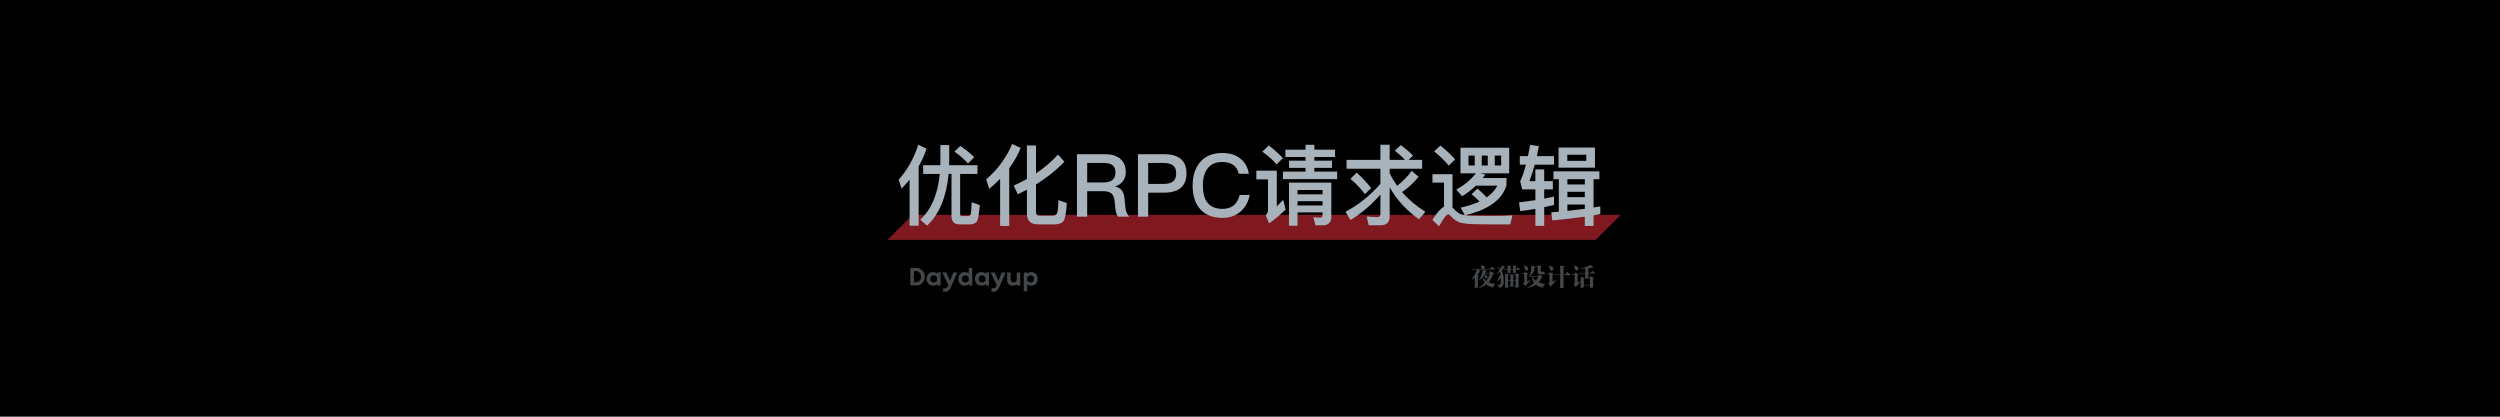
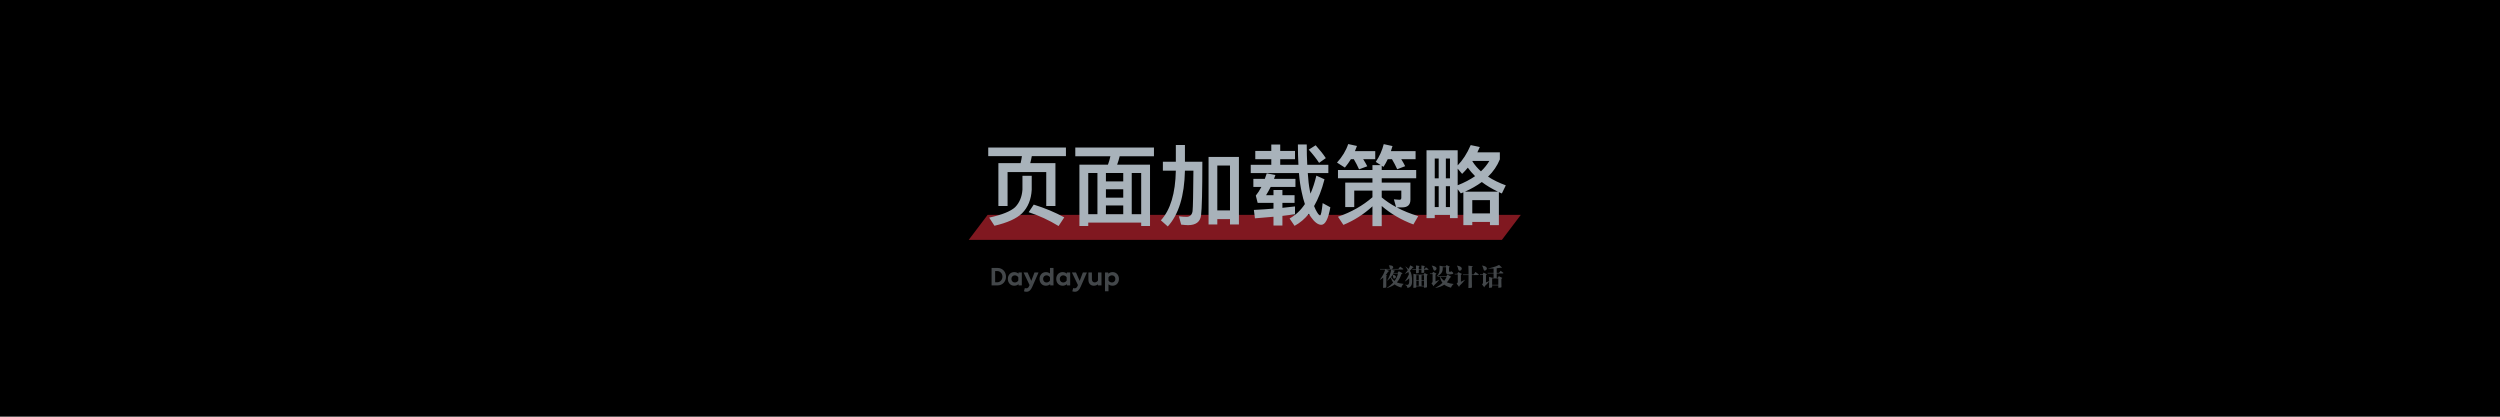
<svg xmlns="http://www.w3.org/2000/svg" width="1200px" height="200px" viewBox="0 0 1200 200" version="1.1">
-   <g id="PC端banner模板备份-3" stroke="none" stroke-width="1" fill="none" fill-rule="evenodd">
+   <g id="PC端banner模板备份-5" stroke="none" stroke-width="1" fill="none" fill-rule="evenodd">
    <rect fill="#000000" x="0" y="0" width="1200" height="200" />
-     <g id="编组-2" transform="translate(426, 59)">
+     <g id="编组-2" transform="translate(465, 69)">
      <g id="编组">
-         <polygon id="矩形" fill="#FF3040" opacity="0.5" points="12.055 44.124 352 44.124 339.945 56.124 0 56.124" />
-         <g id="编组-3" transform="translate(4, 0)" fill="#A8B2BA" fill-rule="nonzero">
-           <path d="M6.594,27.234 C5.376,28.704 4.074,30.132 2.73,31.56 L1.386,27.234 C5.586,22.488 8.736,16.902 10.752,10.476 L14.742,12.366 C13.776,15.306 12.516,18.162 10.962,20.85 L10.962,49.368 L6.594,49.368 L6.594,27.234 Z M13.104,20.304 L21.336,20.304 C21.336,19.674 21.378,19.044 21.378,18.414 L21.378,10.644 L25.62,10.644 L25.62,18.414 C25.62,19.086 25.578,19.716 25.578,20.304 L39.186,20.304 L39.186,24.504 L30.87,24.504 L30.87,43.824 C30.87,44.412 31.164,44.706 31.752,44.706 L34.86,44.706 C35.196,44.706 35.49,44.454 35.826,44.034 C36.078,43.572 36.288,41.598 36.414,38.112 L40.32,39.414 C39.9,43.95 39.438,46.638 38.85,47.394 C38.136,48.192 37.17,48.612 35.952,48.696 L30.576,48.696 C27.972,48.696 26.712,47.31 26.712,44.622 L26.712,24.504 L25.326,24.504 C24.318,35.508 20.874,43.782 14.994,49.326 L11.718,46.47 C17.01,41.598 20.16,34.29 21.084,24.504 L13.104,24.504 L13.104,20.304 Z M30.954,11.064 C33.6,12.828 35.826,14.634 37.632,16.482 L34.65,19.464 C33.096,17.7 30.912,15.768 28.14,13.752 L30.954,11.064 Z M55.818,10.098 L59.934,12.03 C58.548,15.432 56.7,18.666 54.432,21.732 L54.432,49.452 L50.064,49.452 L50.064,26.856 C48.426,28.494 46.662,30.09 44.814,31.644 L43.386,27.066 C48.972,22.278 53.13,16.608 55.818,10.098 Z M76.02,48.696 L68.208,48.696 C64.68,48.696 62.916,46.932 62.916,43.446 L62.916,32.064 C61.488,32.82 60.018,33.534 58.548,34.248 L56.574,30.09 C58.8,29.082 60.9,28.032 62.916,26.94 L62.916,10.812 L67.284,10.812 L67.284,24.252 C71.274,21.564 74.802,18.54 77.868,15.18 L80.934,18.666 C76.902,22.782 72.366,26.394 67.284,29.544 L67.284,42.816 C67.284,43.95 67.914,44.538 69.216,44.538 L75.264,44.538 C76.188,44.538 76.86,44.202 77.28,43.614 C77.7,42.984 77.952,40.8 78.036,37.062 L82.068,38.448 C81.774,43.278 81.228,46.218 80.43,47.226 C79.632,48.192 78.162,48.696 76.02,48.696 Z M86.94,15.012 L100.296,15.012 C103.362,15.012 105.798,15.684 107.562,17.07 C109.41,18.582 110.376,20.766 110.376,23.622 C110.376,25.176 109.956,26.562 109.116,27.78 C108.192,29.124 106.89,30.006 105.294,30.426 L105.294,30.51 C107.898,31.098 109.368,32.82 109.704,35.76 L110.208,40.59 C110.376,42.438 111.006,43.908 112.014,45 L106.68,45 C105.966,44.076 105.546,42.774 105.378,41.094 L105,37.398 C104.832,35.76 104.328,34.584 103.488,33.87 C102.606,33.114 101.304,32.778 99.624,32.778 L91.854,32.778 L91.854,45 L86.94,45 L86.94,15.012 Z M91.854,19.212 L91.854,28.578 L99.624,28.578 C101.556,28.578 103.026,28.158 104.034,27.36 C104.958,26.52 105.42,25.344 105.42,23.832 C105.42,22.194 104.958,21.018 104.034,20.304 C103.11,19.548 101.64,19.212 99.624,19.212 L91.854,19.212 Z M116.214,15.012 L128.646,15.012 C135.87,15.012 139.524,18.078 139.524,24.21 C139.524,30.384 135.87,33.492 128.562,33.492 L121.128,33.492 L121.128,45 L116.214,45 L116.214,15.012 Z M121.128,19.212 L121.128,29.292 L128.268,29.292 C130.452,29.292 132.048,28.872 133.056,28.116 C134.064,27.318 134.568,26.016 134.568,24.21 C134.568,22.404 134.022,21.144 133.014,20.388 C132.006,19.59 130.41,19.212 128.268,19.212 L121.128,19.212 Z M156.744,14.424 C160.272,14.424 163.212,15.348 165.48,17.196 C167.664,18.96 168.966,21.396 169.428,24.42 L164.64,24.42 C164.136,22.446 163.212,21.018 161.826,20.094 C160.482,19.17 158.76,18.75 156.66,18.75 C153.51,18.75 151.158,19.8 149.562,21.984 C148.092,23.916 147.378,26.604 147.378,30.048 C147.378,33.576 148.092,36.306 149.52,38.196 C151.074,40.212 153.51,41.262 156.786,41.262 C158.928,41.262 160.692,40.716 162.036,39.708 C163.464,38.574 164.472,36.852 165.06,34.584 L169.848,34.584 C169.176,38.112 167.622,40.842 165.144,42.816 C162.834,44.664 160.062,45.588 156.828,45.588 C151.83,45.588 148.092,43.992 145.656,40.884 C143.514,38.196 142.464,34.584 142.464,30.048 C142.464,25.596 143.556,21.942 145.782,19.17 C148.302,15.978 151.956,14.424 156.744,14.424 Z M196.644,10.518 L200.886,10.518 L200.886,12.828 L210.84,12.828 L210.84,16.356 L200.886,16.356 L200.886,18.12 L209.37,18.12 L209.37,21.564 L200.886,21.564 L200.886,23.37 L211.848,23.37 L211.848,26.982 L185.808,26.982 L185.808,23.37 L196.644,23.37 L196.644,21.564 L188.748,21.564 L188.748,18.12 L196.644,18.12 L196.644,16.356 L186.984,16.356 L186.984,12.828 L196.644,12.828 L196.644,10.518 Z M192.822,37.566 L192.822,39.624 L204.834,39.624 L204.834,37.566 L192.822,37.566 Z M204.834,34.29 L204.834,32.19 L192.822,32.19 L192.822,34.29 L204.834,34.29 Z M192.822,42.942 L192.822,49.368 L188.706,49.368 L188.706,28.662 L209.034,28.662 L209.034,45.042 C209.034,47.73 207.648,49.116 204.918,49.116 L201.432,49.116 L200.382,45.294 L203.7,45.462 C204.456,45.462 204.834,45 204.834,44.118 L204.834,42.942 L192.822,42.942 Z M179.004,10.812 C181.65,12.828 183.918,14.886 185.808,16.902 L182.784,19.926 C181.188,17.994 178.878,15.978 175.896,13.794 L179.004,10.812 Z M173.04,22.908 L182.868,22.908 L182.868,40.044 C183.876,39.078 184.884,38.028 185.934,36.936 L187.11,41.556 C184.59,44.034 181.944,46.26 179.172,48.234 L177.534,44.286 C178.248,43.656 178.626,42.858 178.626,41.934 L178.626,27.108 L173.04,27.108 L173.04,22.908 Z M216.342,17.742 L232.596,17.742 L232.596,10.476 L237.048,10.476 L237.048,17.742 L244.356,17.742 C243.096,16.314 241.458,14.844 239.526,13.332 L242.382,10.644 C244.65,12.324 246.624,14.004 248.22,15.684 L246.162,17.742 L252.63,17.742 L252.63,21.984 L237.048,21.984 L237.048,24.168 C238.056,26.268 239.274,28.284 240.618,30.216 C243.348,28.074 245.7,25.68 247.632,22.992 L250.908,25.848 C248.682,28.62 246.036,31.098 242.97,33.198 C246.078,36.768 249.816,39.918 254.184,42.648 L251.118,46.26 C245.112,42.018 240.408,36.894 237.048,30.93 L237.048,44.748 C237.048,47.646 235.62,49.116 232.806,49.116 L226.968,49.116 L226.002,44.916 C227.85,45.084 229.572,45.21 231.252,45.21 C232.134,45.21 232.596,44.664 232.596,43.614 L232.596,34.374 C228.438,39.204 223.65,43.278 218.232,46.638 L215.838,42.648 C222.138,39.288 227.724,34.836 232.596,29.25 L232.596,21.984 L216.342,21.984 L216.342,17.742 Z M221.256,23.874 C223.944,26.352 226.254,28.83 228.144,31.266 L225.162,34.206 C223.566,31.938 221.214,29.46 218.19,26.814 L221.256,23.874 Z M261.366,10.854 C264.138,13.08 266.532,15.306 268.464,17.49 L265.398,20.514 C263.76,18.414 261.408,16.104 258.384,13.668 L261.366,10.854 Z M285.306,48.696 C282.996,48.696 280.476,48.654 277.788,48.612 C275.058,48.57 272.832,48.318 271.068,47.898 C269.388,47.394 267.918,46.428 266.658,45 C266.07,44.286 265.566,43.95 265.104,43.95 C264.264,43.95 262.836,45.84 260.736,49.62 L257.544,46.596 C259.602,43.236 261.45,41.094 263.13,40.212 L263.13,28.662 L257.586,28.662 L257.586,24.63 L267.204,24.63 L267.204,40.59 L267.666,41.052 C268.632,42.144 269.598,42.984 270.606,43.53 C271.278,43.866 272.118,44.16 273.126,44.328 L271.11,40.674 C274.638,39.876 277.662,38.91 280.182,37.734 C279.09,36.558 277.788,35.382 276.36,34.206 L279.174,31.518 C280.854,32.946 282.324,34.332 283.584,35.76 C285.936,34.122 287.658,32.232 288.75,30.132 L278.418,30.132 C276.402,32.064 274.176,33.786 271.782,35.214 L269.052,31.938 C272.622,30.09 275.772,27.486 278.46,24.21 L271.026,24.21 L271.026,11.904 L294.42,11.904 L294.42,24.21 L280.602,24.21 L282.954,24.756 C282.534,25.344 282.114,25.89 281.736,26.436 L293.118,26.436 L293.118,29.922 C291.102,36.852 284.466,41.64 273.252,44.328 C274.134,44.454 275.1,44.538 276.15,44.58 C278.586,44.622 281.4,44.664 284.676,44.664 C286.776,44.664 288.876,44.622 291.06,44.622 C293.202,44.538 294.84,44.454 295.974,44.37 L294.924,48.696 L285.306,48.696 Z M290.556,20.43 L290.556,15.684 L287.49,15.684 L287.49,20.43 L290.556,20.43 Z M284.13,20.43 L284.13,15.684 L281.232,15.684 L281.232,20.43 L284.13,20.43 Z M277.872,20.43 L277.872,15.684 L274.89,15.684 L274.89,20.43 L277.872,20.43 Z M306.978,22.32 L311.22,22.32 L311.22,27.948 L315.378,27.948 L315.378,31.896 L311.22,31.896 L311.22,36.348 C312.858,36.012 314.412,35.676 315.924,35.34 L315.924,39.372 C314.412,39.75 312.816,40.128 311.22,40.464 L311.22,49.41 L306.978,49.41 L306.978,41.262 C304.626,41.682 302.232,42.018 299.712,42.354 L299.124,38.154 C301.896,37.818 304.5,37.482 306.978,37.104 L306.978,31.896 L300.636,31.896 L299.712,28.032 C300.678,25.932 301.602,23.244 302.442,20.052 L299.502,20.052 L299.502,15.936 L303.408,15.936 C303.786,14.214 304.164,12.408 304.5,10.518 L308.658,11.148 C308.322,12.828 308.028,14.424 307.692,15.936 L315.924,15.936 L315.924,20.052 L306.684,20.052 C305.886,22.992 305.046,25.596 304.122,27.948 L306.978,27.948 L306.978,22.32 Z M318.108,11.82 L335.58,11.82 L335.58,21.48 L318.108,21.48 L318.108,11.82 Z M331.422,18.204 L331.422,15.264 L322.308,15.264 L322.308,18.204 L331.422,18.204 Z M318.234,27.024 L315.672,27.024 L315.672,23.244 L337.722,23.244 L337.722,27.024 L334.908,27.024 L334.908,40.59 L338.142,40.086 L338.142,43.782 L334.908,44.37 L334.908,49.452 L330.708,49.452 L330.708,45 C325.92,45.672 320.712,46.302 315.126,46.806 L314.58,42.9 C315.84,42.774 317.058,42.69 318.234,42.606 L318.234,27.024 Z M330.708,27.024 L322.35,27.024 L322.35,29.544 L330.708,29.544 L330.708,27.024 Z M322.35,42.228 C325.29,41.892 328.104,41.556 330.708,41.22 L330.708,39.162 L322.35,39.162 L322.35,42.228 Z M322.35,35.634 L330.708,35.634 L330.708,33.072 L322.35,33.072 L322.35,35.634 Z" id="优化RPC请求逻辑" />
-         </g>
+         <polygon id="矩形" fill="#FF3040" opacity="0.5" points="9.075 34.124 265 34.124 255.925 46.124 0 46.124" />
+         <path d="M41.608,9.296 L41.608,29.876 L37.198,29.876 L37.198,13.58 L18.634,13.58 L18.634,29.876 L14.224,29.876 L14.224,9.296 L24.892,9.296 C25.144,8.204 25.354,7.112 25.522,5.936 L9.352,5.936 L9.352,1.82 L46.648,1.82 L46.648,5.936 L30.268,5.936 C30.058,7.112 29.806,8.204 29.512,9.296 L41.608,9.296 Z M31.192,29.204 C36.568,30.884 41.44,32.9 45.85,35.336 L43.12,39.494 C38.458,36.638 33.67,34.454 28.756,32.858 L31.192,29.204 Z M25.774,15.386 L30.226,15.386 L30.226,22.064 C29.974,26.768 28.42,30.548 25.606,33.362 C22.918,35.966 18.466,37.94 12.334,39.368 L9.814,35.462 C15.946,34.118 20.104,32.438 22.246,30.464 C24.346,28.322 25.522,25.508 25.774,22.064 L25.774,15.386 Z M51.142,1.82 L88.9,1.82 L88.9,6.02 L72.436,6.02 C72.1,7.406 71.722,8.75 71.218,10.052 L87.01,10.052 L87.01,39.494 L82.768,39.494 L82.768,37.856 L57.358,37.856 L57.358,39.494 L53.116,39.494 L53.116,10.052 L66.808,10.052 C67.312,8.75 67.69,7.406 67.984,6.02 L51.142,6.02 L51.142,1.82 Z M57.358,33.824 L61.768,33.824 L61.768,14.042 L57.358,14.042 L57.358,33.824 Z M65.842,33.824 L74.158,33.824 L74.158,29.624 L65.842,29.624 L65.842,33.824 Z M78.232,33.824 L82.768,33.824 L82.768,14.042 L78.232,14.042 L78.232,33.824 Z M65.842,25.886 L74.158,25.886 L74.158,21.854 L65.842,21.854 L65.842,25.886 Z M65.842,18.074 L74.158,18.074 L74.158,14.042 L65.842,14.042 L65.842,18.074 Z M129.682,6.314 L129.682,38.738 L125.398,38.738 L125.398,36.176 L119.308,36.176 L119.308,38.738 L115.108,38.738 L115.108,6.314 L129.682,6.314 Z M119.308,31.976 L125.398,31.976 L125.398,10.472 L119.308,10.472 L119.308,31.976 Z M99.4,0.602 L103.768,0.602 L103.768,8.624 L112.126,8.624 C112.126,22.568 111.916,31.178 111.496,34.454 C111.076,37.52 108.976,39.074 105.28,39.074 C104.608,39.074 103.474,38.99 101.962,38.822 L100.87,34.832 C102.298,35 103.516,35.084 104.566,35.084 C106.162,35.084 107.128,34.16 107.422,32.396 C107.632,30.506 107.758,23.996 107.842,12.908 L103.768,12.908 C103.516,25.088 100.744,33.992 95.536,39.704 L92.218,36.764 C96.796,31.766 99.19,23.828 99.4,12.908 L93.184,12.908 L93.184,8.624 L99.4,8.624 L99.4,0.602 Z M137.536,3.458 L145.222,3.458 L145.222,0.392 L149.506,0.392 L149.506,3.458 L156.604,3.458 L156.604,7.406 L149.506,7.406 L149.506,10.094 L158.242,10.094 C158.074,7.07 157.99,3.836 157.99,0.35 L162.232,0.35 C162.232,3.962 162.316,7.238 162.484,10.094 L172.606,10.094 L172.606,14.084 L162.736,14.084 C162.946,17.486 163.282,20.216 163.702,22.316 L164.038,23.954 C165.172,21.35 166.096,18.494 166.852,15.302 L170.758,17.066 C169.456,22.148 167.776,26.432 165.76,29.918 C166.012,30.548 166.222,31.094 166.474,31.556 C167.44,33.446 168.154,34.412 168.658,34.412 C169.036,34.412 169.456,32.438 169.876,28.49 L173.572,30.506 C172.564,36.092 171.136,38.906 169.204,38.906 C167.65,38.906 165.97,37.646 164.206,35.126 C163.87,34.622 163.534,34.118 163.282,33.572 C161.266,36.092 158.956,38.024 156.394,39.41 L154,35.882 C156.856,34.286 159.334,31.976 161.35,28.952 C160.762,27.272 160.258,25.382 159.838,23.324 C159.25,20.72 158.788,17.654 158.494,14.084 L135.352,14.084 L135.352,10.094 L145.222,10.094 L145.222,7.406 L137.536,7.406 L137.536,3.458 Z M166.516,0.728 C168.616,3.08 170.254,5.138 171.388,6.902 L168.154,9.17 C166.936,7.28 165.298,5.18 163.198,2.828 L166.516,0.728 Z M156.604,30.086 L156.604,33.866 C154.672,34.118 152.656,34.37 150.556,34.622 L150.556,39.242 L146.272,39.242 L146.272,35.042 C143.416,35.294 140.434,35.546 137.368,35.798 L136.864,31.766 C140.182,31.598 143.332,31.388 146.272,31.136 L146.272,28.364 L138.67,28.364 L137.788,24.878 C138.712,23.744 139.636,22.358 140.476,20.72 L136.612,20.72 L136.612,16.856 L142.114,16.856 C142.45,15.974 142.744,15.092 143.038,14.21 L147.196,15.008 C146.944,15.638 146.734,16.268 146.524,16.856 L156.814,16.856 L156.814,20.72 L144.928,20.72 C144.214,22.148 143.458,23.492 142.702,24.71 L146.272,24.71 L146.272,22.19 L150.556,22.19 L150.556,24.71 L156.394,24.71 L156.394,28.364 L150.556,28.364 L150.556,30.758 C152.698,30.548 154.714,30.338 156.604,30.086 Z M177.226,12.614 L193.774,12.614 L193.774,10.262 L197.764,10.262 L195.37,8.708 C197.176,6.02 198.436,3.206 199.192,0.182 L203.392,1.106 C203.14,1.946 202.888,2.786 202.636,3.542 L214.48,3.542 L214.48,7.406 L207.592,7.406 C208.348,8.582 208.978,9.716 209.482,10.766 L205.66,12.236 C204.904,10.556 204.064,8.96 203.14,7.406 L201.124,7.406 C200.494,8.75 199.822,9.968 199.066,11.102 L198.226,10.556 L198.226,12.614 L214.774,12.614 L214.774,16.562 L198.226,16.562 L198.226,18.662 L212.002,18.662 L212.002,26.894 C212.002,29.33 210.658,30.548 208.012,30.548 L205.45,30.548 C208.474,32.186 211.918,33.572 215.74,34.748 L213.43,38.738 C207.55,36.554 202.51,33.572 198.226,29.876 L198.226,39.536 L193.774,39.536 L193.774,30.044 C189.658,33.824 184.996,36.806 179.83,38.948 L177.226,35.042 C183.652,32.816 189.154,29.708 193.774,25.676 L193.774,22.484 L185.038,22.484 L185.038,30.38 L180.712,30.38 L180.712,18.662 L193.774,18.662 L193.774,16.562 L177.226,16.562 L177.226,12.614 Z M198.226,25.76 C200.242,27.44 202.51,28.994 205.114,30.38 L204.064,26.684 L206.794,26.894 C207.34,26.894 207.634,26.558 207.634,25.97 L207.634,22.484 L198.226,22.484 L198.226,25.76 Z M183.442,7.406 C182.56,8.834 181.594,10.178 180.544,11.438 L176.764,9.044 C179.284,6.272 181.09,3.29 182.14,0.14 L186.34,1.064 C186.046,1.904 185.71,2.744 185.374,3.542 L195.118,3.542 L195.118,7.406 L189.322,7.406 C190.078,8.582 190.75,9.716 191.296,10.808 L187.348,12.278 C186.592,10.598 185.752,8.96 184.828,7.406 L183.442,7.406 Z M253.96,22.988 C251.02,21.56 248.458,20.048 246.274,18.368 C243.922,20.09 241.234,21.644 238.21,22.988 L253.96,22.988 Z M237.412,23.324 C236.992,23.492 236.572,23.66 236.194,23.828 L234.682,21.812 L234.682,35.714 L230.986,35.714 L230.986,34.16 L223.678,34.16 L223.678,35.714 L219.73,35.714 L219.73,3.122 L234.682,3.122 L234.682,10.388 C237.076,7.952 239.176,4.718 240.94,0.644 L245.308,1.568 C244.888,2.45 244.51,3.29 244.132,4.13 L254.926,4.13 L254.926,7.49 C253.666,10.598 251.776,13.37 249.256,15.806 C251.734,17.402 254.59,18.788 257.782,19.964 L255.892,23.87 C255.388,23.66 254.884,23.45 254.464,23.198 L254.464,39.074 L250.18,39.074 L250.18,37.52 L241.696,37.52 L241.696,39.074 L237.412,39.074 L237.412,23.324 Z M234.682,11.942 L234.682,19.922 C237.874,18.662 240.688,17.192 243.04,15.554 C241.696,14.21 240.52,12.866 239.554,11.48 C238.672,12.572 237.748,13.538 236.824,14.462 L234.682,11.942 Z M245.854,13.244 C247.492,11.69 248.836,10.01 249.886,8.246 L241.822,8.246 C241.78,8.33 241.738,8.372 241.738,8.414 C242.83,10.178 244.216,11.774 245.854,13.244 Z M241.696,33.446 L250.18,33.446 L250.18,27.062 L241.696,27.062 L241.696,33.446 Z M230.986,30.38 L230.986,20.384 L229.012,20.384 L229.012,30.38 L230.986,30.38 Z M230.986,16.604 L230.986,7.112 L229.012,7.112 L229.012,16.604 L230.986,16.604 Z M225.568,7.112 L223.678,7.112 L223.678,16.604 L225.568,16.604 L225.568,7.112 Z M223.678,20.384 L223.678,30.38 L225.568,30.38 L225.568,20.384 L223.678,20.384 Z" id="页面加载策略" fill="#A8B2BA" fill-rule="nonzero" />
      </g>
-       <path d="M10.96,78 L10.96,69.6 L13.72,69.6 C14.392,69.6 14.986,69.718 15.502,69.954 C16.018,70.19 16.452,70.504 16.804,70.896 C17.156,71.288 17.422,71.736 17.602,72.24 C17.782,72.744 17.872,73.264 17.872,73.8 C17.872,74.336 17.782,74.856 17.602,75.36 C17.422,75.864 17.156,76.312 16.804,76.704 C16.452,77.096 16.018,77.41 15.502,77.646 C14.986,77.882 14.392,78 13.72,78 L10.96,78 Z M13.672,76.5 C14.016,76.5 14.338,76.43 14.638,76.29 C14.938,76.15 15.202,75.96 15.43,75.72 C15.658,75.48 15.838,75.196 15.97,74.868 C16.102,74.54 16.168,74.184 16.168,73.8 C16.168,73.416 16.102,73.06 15.97,72.732 C15.838,72.404 15.658,72.12 15.43,71.88 C15.202,71.64 14.938,71.45 14.638,71.31 C14.338,71.17 14.016,71.1 13.672,71.1 L12.664,71.1 L12.664,76.5 L13.672,76.5 Z M23.896,78 L23.896,77.376 C23.584,77.656 23.254,77.854 22.906,77.97 C22.558,78.086 22.192,78.144 21.808,78.144 C21.376,78.144 20.974,78.066 20.602,77.91 C20.23,77.754 19.91,77.532 19.642,77.244 C19.374,76.956 19.162,76.612 19.006,76.212 C18.85,75.812 18.772,75.368 18.772,74.88 C18.772,74.392 18.85,73.948 19.006,73.548 C19.162,73.148 19.374,72.804 19.642,72.516 C19.91,72.228 20.23,72.006 20.602,71.85 C20.974,71.694 21.376,71.616 21.808,71.616 C22.184,71.616 22.546,71.672 22.894,71.784 C23.242,71.896 23.572,72.092 23.884,72.372 L23.884,71.796 L25.468,71.796 L25.468,78 L23.896,78 Z M23.788,74.124 C23.556,73.764 23.288,73.514 22.984,73.374 C22.68,73.234 22.396,73.164 22.132,73.164 C21.916,73.164 21.71,73.2 21.514,73.272 C21.318,73.344 21.144,73.45 20.992,73.59 C20.84,73.73 20.718,73.908 20.626,74.124 C20.534,74.34 20.488,74.592 20.488,74.88 C20.488,75.168 20.534,75.42 20.626,75.636 C20.718,75.852 20.84,76.03 20.992,76.17 C21.144,76.31 21.318,76.416 21.514,76.488 C21.71,76.56 21.916,76.596 22.132,76.596 C22.396,76.596 22.68,76.528 22.984,76.392 C23.288,76.256 23.556,76.008 23.788,75.648 L23.788,74.124 Z M26.92,79.26 C27.056,79.308 27.182,79.342 27.298,79.362 C27.414,79.382 27.524,79.392 27.628,79.392 C27.988,79.392 28.278,79.28 28.498,79.056 C28.718,78.832 28.9,78.54 29.044,78.18 L29.188,77.82 L26.308,71.796 L28.252,71.796 L30.016,75.828 L31.552,71.796 L33.496,71.796 L30.52,78.6 C30.352,78.984 30.172,79.328 29.98,79.632 C29.788,79.936 29.58,80.194 29.356,80.406 C29.132,80.618 28.884,80.778 28.612,80.886 C28.34,80.994 28.04,81.048 27.712,81.048 C27.352,81.048 26.944,80.976 26.488,80.832 L26.92,79.26 Z M39.1,78 L39.1,77.376 C38.788,77.656 38.458,77.854 38.11,77.97 C37.762,78.086 37.396,78.144 37.012,78.144 C36.58,78.144 36.178,78.066 35.806,77.91 C35.434,77.754 35.114,77.532 34.846,77.244 C34.578,76.956 34.366,76.612 34.21,76.212 C34.054,75.812 33.976,75.368 33.976,74.88 C33.976,74.392 34.054,73.948 34.21,73.548 C34.366,73.148 34.578,72.804 34.846,72.516 C35.114,72.228 35.434,72.006 35.806,71.85 C36.178,71.694 36.58,71.616 37.012,71.616 C37.372,71.616 37.716,71.666 38.044,71.766 C38.372,71.866 38.688,72.04 38.992,72.288 L38.992,69.6 L40.672,69.6 L40.672,78 L39.1,78 Z M38.992,74.124 C38.76,73.764 38.492,73.514 38.188,73.374 C37.884,73.234 37.6,73.164 37.336,73.164 C37.12,73.164 36.914,73.2 36.718,73.272 C36.522,73.344 36.35,73.45 36.202,73.59 C36.054,73.73 35.934,73.908 35.842,74.124 C35.75,74.34 35.704,74.592 35.704,74.88 C35.704,75.168 35.75,75.42 35.842,75.636 C35.934,75.852 36.054,76.03 36.202,76.17 C36.35,76.31 36.522,76.416 36.718,76.488 C36.914,76.56 37.12,76.596 37.336,76.596 C37.6,76.596 37.884,76.528 38.188,76.392 C38.492,76.256 38.76,76.008 38.992,75.648 L38.992,74.124 Z M47.116,78 L47.116,77.376 C46.804,77.656 46.474,77.854 46.126,77.97 C45.778,78.086 45.412,78.144 45.028,78.144 C44.596,78.144 44.194,78.066 43.822,77.91 C43.45,77.754 43.13,77.532 42.862,77.244 C42.594,76.956 42.382,76.612 42.226,76.212 C42.07,75.812 41.992,75.368 41.992,74.88 C41.992,74.392 42.07,73.948 42.226,73.548 C42.382,73.148 42.594,72.804 42.862,72.516 C43.13,72.228 43.45,72.006 43.822,71.85 C44.194,71.694 44.596,71.616 45.028,71.616 C45.404,71.616 45.766,71.672 46.114,71.784 C46.462,71.896 46.792,72.092 47.104,72.372 L47.104,71.796 L48.688,71.796 L48.688,78 L47.116,78 Z M47.008,74.124 C46.776,73.764 46.508,73.514 46.204,73.374 C45.9,73.234 45.616,73.164 45.352,73.164 C45.136,73.164 44.93,73.2 44.734,73.272 C44.538,73.344 44.364,73.45 44.212,73.59 C44.06,73.73 43.938,73.908 43.846,74.124 C43.754,74.34 43.708,74.592 43.708,74.88 C43.708,75.168 43.754,75.42 43.846,75.636 C43.938,75.852 44.06,76.03 44.212,76.17 C44.364,76.31 44.538,76.416 44.734,76.488 C44.93,76.56 45.136,76.596 45.352,76.596 C45.616,76.596 45.9,76.528 46.204,76.392 C46.508,76.256 46.776,76.008 47.008,75.648 L47.008,74.124 Z M50.14,79.26 C50.276,79.308 50.402,79.342 50.518,79.362 C50.634,79.382 50.744,79.392 50.848,79.392 C51.208,79.392 51.498,79.28 51.718,79.056 C51.938,78.832 52.12,78.54 52.264,78.18 L52.408,77.82 L49.528,71.796 L51.472,71.796 L53.236,75.828 L54.772,71.796 L56.716,71.796 L53.74,78.6 C53.572,78.984 53.392,79.328 53.2,79.632 C53.008,79.936 52.8,80.194 52.576,80.406 C52.352,80.618 52.104,80.778 51.832,80.886 C51.56,80.994 51.26,81.048 50.932,81.048 C50.572,81.048 50.164,80.976 49.708,80.832 L50.14,79.26 Z M62.032,78 L62.032,77.46 C61.76,77.668 61.46,77.834 61.132,77.958 C60.804,78.082 60.448,78.144 60.064,78.144 C59.272,78.144 58.636,77.896 58.156,77.4 C57.676,76.904 57.436,76.184 57.436,75.24 L57.436,71.796 L59.116,71.796 L59.116,75.108 C59.116,75.364 59.154,75.582 59.23,75.762 C59.306,75.942 59.406,76.092 59.53,76.212 C59.654,76.332 59.796,76.42 59.956,76.476 C60.116,76.532 60.28,76.56 60.448,76.56 C60.752,76.56 61.052,76.478 61.348,76.314 C61.644,76.15 61.872,75.912 62.032,75.6 L62.032,71.796 L63.712,71.796 L63.712,78 L62.032,78 Z M65.392,80.82 L65.392,71.796 L66.964,71.796 L66.964,72.384 C67.276,72.104 67.606,71.906 67.954,71.79 C68.302,71.674 68.668,71.616 69.052,71.616 C69.484,71.616 69.886,71.694 70.258,71.85 C70.63,72.006 70.95,72.228 71.218,72.516 C71.486,72.804 71.698,73.148 71.854,73.548 C72.01,73.948 72.088,74.392 72.088,74.88 C72.088,75.368 72.01,75.812 71.854,76.212 C71.698,76.612 71.486,76.956 71.218,77.244 C70.95,77.532 70.63,77.754 70.258,77.91 C69.886,78.066 69.484,78.144 69.052,78.144 C68.692,78.144 68.346,78.094 68.014,77.994 C67.682,77.894 67.368,77.72 67.072,77.472 L67.072,80.82 L65.392,80.82 Z M67.072,75.648 C67.296,76.008 67.56,76.256 67.864,76.392 C68.168,76.528 68.456,76.596 68.728,76.596 C68.944,76.596 69.15,76.56 69.346,76.488 C69.542,76.416 69.714,76.31 69.862,76.17 C70.01,76.03 70.13,75.852 70.222,75.636 C70.314,75.42 70.36,75.168 70.36,74.88 C70.36,74.592 70.314,74.34 70.222,74.124 C70.13,73.908 70.01,73.73 69.862,73.59 C69.714,73.45 69.542,73.344 69.346,73.272 C69.15,73.2 68.944,73.164 68.728,73.164 C68.456,73.164 68.168,73.234 67.864,73.374 C67.56,73.514 67.296,73.764 67.072,74.124 L67.072,75.648 Z" id="Daydayup" fill="#A8B2BA" fill-rule="nonzero" opacity="0.4" />
-       <path d="M283.852,75.756 L283.816,75.696 C284.888,73.92 285.54,72.16 285.772,70.416 L287.728,70.992 L287.164,71.34 C287.076,71.596 286.984,71.816 286.888,72 L288.868,72 L289.408,71.184 L291.244,72.18 L290.632,72.66 C290.096,74.292 289.384,75.588 288.496,76.548 C289.2,76.876 290.28,77.116 291.736,77.268 L291.712,77.34 C291.24,77.684 290.88,78.252 290.632,79.044 C289.168,78.596 288.108,78.08 287.452,77.496 C286.492,78.216 285.224,78.824 283.648,79.32 L283.612,79.26 C284.908,78.388 285.944,77.524 286.72,76.668 C286.312,76.116 285.924,75.28 285.556,74.16 C285.148,74.64 284.58,75.172 283.852,75.756 Z M280.408,70.38 L280.408,70.092 L285.412,70.092 C285.22,70.036 285.108,69.884 285.076,69.636 C284.98,69.06 284.844,68.656 284.668,68.424 L284.716,68.364 C286.06,68.34 286.74,68.652 286.756,69.3 C286.732,69.684 286.48,69.948 286,70.092 L289.228,70.092 L290.068,68.964 L291.532,70.044 C291.588,70.084 291.616,70.124 291.616,70.164 C291.584,70.292 291.46,70.364 291.244,70.38 L283.24,70.38 L284.896,71.088 L284.272,71.424 C283.912,72.04 283.524,72.588 283.108,73.068 L283.876,73.212 L283.42,73.632 L283.42,78.648 C283.428,78.912 283.304,79.064 283.048,79.104 C282.632,79.168 282.244,79.196 281.884,79.188 C281.932,77.98 281.956,76.712 281.956,75.384 L281.956,74.208 C281.476,74.616 280.94,75 280.348,75.36 L280.324,75.288 C281.588,73.608 282.444,71.972 282.892,70.38 L280.408,70.38 Z M289.06,72.288 L286.78,72.288 C286.708,72.456 286.612,72.632 286.492,72.816 C287.596,73.072 288.108,73.44 288.028,73.92 C287.972,74.392 287.704,74.656 287.224,74.712 C286.944,74.72 286.784,74.56 286.744,74.232 L286.708,73.98 C286.66,73.564 286.568,73.212 286.432,72.924 C286.208,73.316 285.96,73.676 285.688,74.004 C286.264,74.82 286.828,75.44 287.38,75.864 C288.164,74.808 288.724,73.616 289.06,72.288 Z M302.92,75.54 C302.92,75.964 302.932,76.764 302.956,77.94 C302.964,78.268 302.968,78.492 302.968,78.612 C302.984,78.836 302.9,78.96 302.716,78.984 C302.42,79.056 302.024,79.104 301.528,79.128 L301.528,78.468 L297.832,78.468 L297.832,78.684 C297.864,78.94 297.768,79.072 297.544,79.08 C297.12,79.152 296.744,79.184 296.416,79.176 C296.44,78.28 296.456,77.24 296.464,76.056 L296.464,74.616 C296.456,73.512 296.448,72.776 296.44,72.408 L298.144,72.804 L301.348,72.804 L301.792,72.036 L303.352,72.828 L302.92,73.356 L302.92,75.54 Z M292.384,72.468 L292.336,72.408 C292.88,71.832 293.344,71.264 293.728,70.704 C293.48,70.16 293.104,69.576 292.6,68.952 L292.648,68.892 C293.272,69.332 293.76,69.74 294.112,70.116 C294.448,69.548 294.712,68.96 294.904,68.352 L296.596,69.264 L296.008,69.552 C295.624,70.088 295.212,70.556 294.772,70.956 C295.484,71.972 295.824,73.692 295.792,76.116 C295.808,78.028 295.052,79.052 293.524,79.188 C293.524,78.436 293.136,77.956 292.36,77.748 L292.372,77.676 L293.512,77.748 C294.112,77.732 294.424,77.124 294.448,75.924 C294.448,75.428 294.44,74.976 294.424,74.568 C293.896,75.136 293.216,75.652 292.384,76.116 L292.336,76.068 C293.176,74.948 293.824,73.828 294.28,72.708 C294.224,72.268 294.14,71.876 294.028,71.532 C293.588,71.844 293.04,72.156 292.384,72.468 Z M295.936,70.5 L295.936,70.224 L297.7,70.224 L297.7,69.852 C297.7,69.284 297.692,68.8 297.676,68.4 L299.428,68.7 L299.02,69.12 L299.02,70.224 L300.292,70.224 L300.292,69.648 C300.292,69.384 300.284,68.972 300.268,68.412 L302.02,68.712 L301.612,69.12 L301.612,70.224 L301.852,70.224 L302.464,69.336 L303.64,70.188 C303.688,70.22 303.712,70.264 303.712,70.32 C303.696,70.432 303.58,70.492 303.364,70.5 L301.612,70.5 C301.628,70.892 301.636,71.272 301.636,71.64 C301.636,71.792 301.56,71.888 301.408,71.928 C301.128,71.992 300.756,72.032 300.292,72.048 L300.292,70.5 L299.02,70.5 L299.02,71.748 C299.02,71.924 298.932,72.032 298.756,72.072 C298.412,72.136 298.06,72.172 297.7,72.18 L297.7,70.5 L295.936,70.5 Z M297.832,75.708 L297.832,78.18 L299.008,78.18 L299.008,75.708 L297.832,75.708 Z M300.352,75.708 L300.352,78.18 L301.528,78.18 L301.528,75.708 L300.352,75.708 Z M297.832,73.092 L297.832,75.42 L299.008,75.42 L299.008,73.092 L297.832,73.092 Z M301.528,73.092 L300.352,73.092 L300.352,75.42 L301.528,75.42 L301.528,73.092 Z M306.952,79.176 C308.408,78.392 309.552,77.584 310.384,76.752 C309.84,76.048 309.436,75.076 309.172,73.836 L308.152,73.836 L308.152,73.548 L312.268,73.548 L312.808,72.804 L314.584,73.872 L313.984,74.328 C313.52,75.224 313.02,75.96 312.484,76.536 C313.356,76.912 314.428,77.168 315.7,77.304 L315.7,77.376 C315.164,77.776 314.752,78.352 314.464,79.104 C313.056,78.704 311.984,78.212 311.248,77.628 C310.144,78.396 308.724,78.932 306.988,79.236 L306.952,79.176 Z M308.968,68.508 L310.852,68.952 L311.908,68.952 L312.34,68.232 L313.912,68.988 L313.516,69.468 L313.516,71.088 C313.5,71.352 313.62,71.476 313.876,71.46 L314.044,71.46 C314.284,71.468 314.476,71.376 314.62,71.184 L314.668,71.184 C315.316,71.656 315.624,71.996 315.592,72.204 C315.472,72.508 315.004,72.672 314.188,72.696 L313.324,72.696 C312.46,72.744 312.052,72.292 312.1,71.34 L312.1,69.24 L310.504,69.24 L310.504,69.66 C310.632,71.476 309.688,72.808 307.672,73.656 L307.624,73.596 C308.192,72.964 308.564,72.396 308.74,71.892 C308.932,71.396 309.024,70.716 309.016,69.852 C309.016,69.364 309,68.916 308.968,68.508 Z M305.644,72.564 L304.372,72.564 L304.372,72.276 L305.452,72.276 L305.884,71.496 L307.504,72.324 L307.036,72.828 L307.036,76.104 L308.728,75.348 L308.764,75.408 C308.012,76.296 307.236,77.112 306.436,77.856 L306.172,78.432 L305.092,76.968 C305.476,76.744 305.66,76.448 305.644,76.08 L305.644,72.564 Z M312.4,73.836 L309.292,73.836 C309.9,74.684 310.54,75.344 311.212,75.816 C311.668,75.24 312.064,74.58 312.4,73.836 Z M305.236,68.496 L305.272,68.46 C306.824,68.756 307.58,69.244 307.54,69.924 C307.46,70.492 307.14,70.816 306.58,70.896 C306.3,70.904 306.112,70.708 306.016,70.308 C305.824,69.588 305.564,68.984 305.236,68.496 Z M322.828,68.508 L325.012,68.808 L324.484,69.3 L324.484,72.732 L325.36,72.732 L326.248,71.544 L327.76,72.684 C327.816,72.732 327.844,72.776 327.844,72.816 C327.82,72.936 327.696,73.004 327.472,73.02 L324.484,73.02 L324.484,74.724 C324.484,75.084 324.5,76.448 324.532,78.816 C324.54,79 324.46,79.104 324.292,79.128 C323.812,79.216 323.324,79.256 322.828,79.248 C322.876,77.176 322.9,75.828 322.9,75.204 L322.9,73.02 L320.224,73.02 L320.224,72.732 L322.9,72.732 L322.9,71.004 C322.892,70.124 322.868,69.292 322.828,68.508 Z M319.228,76.26 L321.196,75.276 L321.232,75.312 C320.352,76.408 319.48,77.348 318.616,78.132 L318.34,78.708 L317.188,77.124 C317.572,76.9 317.756,76.604 317.74,76.236 L317.74,72.708 L316.252,72.708 L316.252,72.42 L317.476,72.42 L317.956,71.604 L319.756,72.48 L319.228,73.02 L319.228,76.26 Z M317.344,68.532 L317.368,68.484 C318.928,68.756 319.688,69.252 319.648,69.972 C319.584,70.556 319.264,70.88 318.688,70.944 C318.328,70.944 318.104,70.752 318.016,70.368 C317.856,69.616 317.632,69.004 317.344,68.532 Z M332.308,69.948 L332.284,69.876 C333.996,69.492 335.256,69.144 336.064,68.832 C336.616,68.632 337.116,68.412 337.564,68.172 L339.028,69.516 L338.32,69.516 C337.736,69.604 337.1,69.684 336.412,69.756 L336.412,71.976 L337.54,71.976 L338.296,70.968 L339.568,71.928 C339.616,71.96 339.64,72.008 339.64,72.072 C339.608,72.184 339.484,72.248 339.268,72.264 L336.412,72.264 L336.412,74.34 L336.976,74.34 L337.408,73.548 L339.124,74.412 L338.656,74.904 L338.656,76.308 C338.656,76.852 338.672,77.624 338.704,78.624 C338.728,78.848 338.636,78.976 338.428,79.008 C338.092,79.08 337.68,79.124 337.192,79.14 L337.192,78 L334.228,78 L334.228,78.624 C334.236,78.872 334.124,79.016 333.892,79.056 C333.476,79.136 333.092,79.176 332.74,79.176 C332.772,78.016 332.788,77.196 332.788,76.716 L332.788,76.152 C332.116,76.96 331.424,77.692 330.712,78.348 L330.484,78.96 L329.344,77.448 C329.696,77.256 329.864,76.976 329.848,76.608 L329.848,72.948 L328.384,72.948 L328.384,72.66 L329.656,72.66 L330.112,71.832 L331.72,72.648 L331.264,73.128 L331.264,76.584 L332.788,75.936 L332.788,75.744 C332.788,74.92 332.78,74.312 332.764,73.92 L334.336,74.34 L334.924,74.34 L334.924,72.264 L332.068,72.264 L332.068,71.976 L334.924,71.976 L334.924,69.876 C333.908,69.932 333.036,69.956 332.308,69.948 Z M337.192,74.628 L334.228,74.628 L334.228,77.712 L337.192,77.712 L337.192,74.628 Z M329.392,68.484 L329.428,68.448 C330.956,68.704 331.712,69.192 331.696,69.912 C331.6,70.488 331.26,70.816 330.676,70.896 C330.388,70.896 330.208,70.728 330.136,70.392 C329.992,69.72 329.744,69.084 329.392,68.484 Z" id="夜猫设计话" fill="#A8B2BA" fill-rule="nonzero" opacity="0.4" />
+       <path d="M10.96,68 L10.96,59.6 L13.72,59.6 C14.392,59.6 14.986,59.718 15.502,59.954 C16.018,60.19 16.452,60.504 16.804,60.896 C17.156,61.288 17.422,61.736 17.602,62.24 C17.782,62.744 17.872,63.264 17.872,63.8 C17.872,64.336 17.782,64.856 17.602,65.36 C17.422,65.864 17.156,66.312 16.804,66.704 C16.452,67.096 16.018,67.41 15.502,67.646 C14.986,67.882 14.392,68 13.72,68 L10.96,68 Z M13.672,66.5 C14.016,66.5 14.338,66.43 14.638,66.29 C14.938,66.15 15.202,65.96 15.43,65.72 C15.658,65.48 15.838,65.196 15.97,64.868 C16.102,64.54 16.168,64.184 16.168,63.8 C16.168,63.416 16.102,63.06 15.97,62.732 C15.838,62.404 15.658,62.12 15.43,61.88 C15.202,61.64 14.938,61.45 14.638,61.31 C14.338,61.17 14.016,61.1 13.672,61.1 L12.664,61.1 L12.664,66.5 L13.672,66.5 Z M23.896,68 L23.896,67.376 C23.584,67.656 23.254,67.854 22.906,67.97 C22.558,68.086 22.192,68.144 21.808,68.144 C21.376,68.144 20.974,68.066 20.602,67.91 C20.23,67.754 19.91,67.532 19.642,67.244 C19.374,66.956 19.162,66.612 19.006,66.212 C18.85,65.812 18.772,65.368 18.772,64.88 C18.772,64.392 18.85,63.948 19.006,63.548 C19.162,63.148 19.374,62.804 19.642,62.516 C19.91,62.228 20.23,62.006 20.602,61.85 C20.974,61.694 21.376,61.616 21.808,61.616 C22.184,61.616 22.546,61.672 22.894,61.784 C23.242,61.896 23.572,62.092 23.884,62.372 L23.884,61.796 L25.468,61.796 L25.468,68 L23.896,68 Z M23.788,64.124 C23.556,63.764 23.288,63.514 22.984,63.374 C22.68,63.234 22.396,63.164 22.132,63.164 C21.916,63.164 21.71,63.2 21.514,63.272 C21.318,63.344 21.144,63.45 20.992,63.59 C20.84,63.73 20.718,63.908 20.626,64.124 C20.534,64.34 20.488,64.592 20.488,64.88 C20.488,65.168 20.534,65.42 20.626,65.636 C20.718,65.852 20.84,66.03 20.992,66.17 C21.144,66.31 21.318,66.416 21.514,66.488 C21.71,66.56 21.916,66.596 22.132,66.596 C22.396,66.596 22.68,66.528 22.984,66.392 C23.288,66.256 23.556,66.008 23.788,65.648 L23.788,64.124 Z M26.92,69.26 C27.056,69.308 27.182,69.342 27.298,69.362 C27.414,69.382 27.524,69.392 27.628,69.392 C27.988,69.392 28.278,69.28 28.498,69.056 C28.718,68.832 28.9,68.54 29.044,68.18 L29.188,67.82 L26.308,61.796 L28.252,61.796 L30.016,65.828 L31.552,61.796 L33.496,61.796 L30.52,68.6 C30.352,68.984 30.172,69.328 29.98,69.632 C29.788,69.936 29.58,70.194 29.356,70.406 C29.132,70.618 28.884,70.778 28.612,70.886 C28.34,70.994 28.04,71.048 27.712,71.048 C27.352,71.048 26.944,70.976 26.488,70.832 L26.92,69.26 Z M39.1,68 L39.1,67.376 C38.788,67.656 38.458,67.854 38.11,67.97 C37.762,68.086 37.396,68.144 37.012,68.144 C36.58,68.144 36.178,68.066 35.806,67.91 C35.434,67.754 35.114,67.532 34.846,67.244 C34.578,66.956 34.366,66.612 34.21,66.212 C34.054,65.812 33.976,65.368 33.976,64.88 C33.976,64.392 34.054,63.948 34.21,63.548 C34.366,63.148 34.578,62.804 34.846,62.516 C35.114,62.228 35.434,62.006 35.806,61.85 C36.178,61.694 36.58,61.616 37.012,61.616 C37.372,61.616 37.716,61.666 38.044,61.766 C38.372,61.866 38.688,62.04 38.992,62.288 L38.992,59.6 L40.672,59.6 L40.672,68 L39.1,68 Z M38.992,64.124 C38.76,63.764 38.492,63.514 38.188,63.374 C37.884,63.234 37.6,63.164 37.336,63.164 C37.12,63.164 36.914,63.2 36.718,63.272 C36.522,63.344 36.35,63.45 36.202,63.59 C36.054,63.73 35.934,63.908 35.842,64.124 C35.75,64.34 35.704,64.592 35.704,64.88 C35.704,65.168 35.75,65.42 35.842,65.636 C35.934,65.852 36.054,66.03 36.202,66.17 C36.35,66.31 36.522,66.416 36.718,66.488 C36.914,66.56 37.12,66.596 37.336,66.596 C37.6,66.596 37.884,66.528 38.188,66.392 C38.492,66.256 38.76,66.008 38.992,65.648 L38.992,64.124 Z M47.116,68 L47.116,67.376 C46.804,67.656 46.474,67.854 46.126,67.97 C45.778,68.086 45.412,68.144 45.028,68.144 C44.596,68.144 44.194,68.066 43.822,67.91 C43.45,67.754 43.13,67.532 42.862,67.244 C42.594,66.956 42.382,66.612 42.226,66.212 C42.07,65.812 41.992,65.368 41.992,64.88 C41.992,64.392 42.07,63.948 42.226,63.548 C42.382,63.148 42.594,62.804 42.862,62.516 C43.13,62.228 43.45,62.006 43.822,61.85 C44.194,61.694 44.596,61.616 45.028,61.616 C45.404,61.616 45.766,61.672 46.114,61.784 C46.462,61.896 46.792,62.092 47.104,62.372 L47.104,61.796 L48.688,61.796 L48.688,68 L47.116,68 Z M47.008,64.124 C46.776,63.764 46.508,63.514 46.204,63.374 C45.9,63.234 45.616,63.164 45.352,63.164 C45.136,63.164 44.93,63.2 44.734,63.272 C44.538,63.344 44.364,63.45 44.212,63.59 C44.06,63.73 43.938,63.908 43.846,64.124 C43.754,64.34 43.708,64.592 43.708,64.88 C43.708,65.168 43.754,65.42 43.846,65.636 C43.938,65.852 44.06,66.03 44.212,66.17 C44.364,66.31 44.538,66.416 44.734,66.488 C44.93,66.56 45.136,66.596 45.352,66.596 C45.616,66.596 45.9,66.528 46.204,66.392 C46.508,66.256 46.776,66.008 47.008,65.648 L47.008,64.124 Z M50.14,69.26 C50.276,69.308 50.402,69.342 50.518,69.362 C50.634,69.382 50.744,69.392 50.848,69.392 C51.208,69.392 51.498,69.28 51.718,69.056 C51.938,68.832 52.12,68.54 52.264,68.18 L52.408,67.82 L49.528,61.796 L51.472,61.796 L53.236,65.828 L54.772,61.796 L56.716,61.796 L53.74,68.6 C53.572,68.984 53.392,69.328 53.2,69.632 C53.008,69.936 52.8,70.194 52.576,70.406 C52.352,70.618 52.104,70.778 51.832,70.886 C51.56,70.994 51.26,71.048 50.932,71.048 C50.572,71.048 50.164,70.976 49.708,70.832 L50.14,69.26 Z M62.032,68 L62.032,67.46 C61.76,67.668 61.46,67.834 61.132,67.958 C60.804,68.082 60.448,68.144 60.064,68.144 C59.272,68.144 58.636,67.896 58.156,67.4 C57.676,66.904 57.436,66.184 57.436,65.24 L57.436,61.796 L59.116,61.796 L59.116,65.108 C59.116,65.364 59.154,65.582 59.23,65.762 C59.306,65.942 59.406,66.092 59.53,66.212 C59.654,66.332 59.796,66.42 59.956,66.476 C60.116,66.532 60.28,66.56 60.448,66.56 C60.752,66.56 61.052,66.478 61.348,66.314 C61.644,66.15 61.872,65.912 62.032,65.6 L62.032,61.796 L63.712,61.796 L63.712,68 L62.032,68 Z M65.392,70.82 L65.392,61.796 L66.964,61.796 L66.964,62.384 C67.276,62.104 67.606,61.906 67.954,61.79 C68.302,61.674 68.668,61.616 69.052,61.616 C69.484,61.616 69.886,61.694 70.258,61.85 C70.63,62.006 70.95,62.228 71.218,62.516 C71.486,62.804 71.698,63.148 71.854,63.548 C72.01,63.948 72.088,64.392 72.088,64.88 C72.088,65.368 72.01,65.812 71.854,66.212 C71.698,66.612 71.486,66.956 71.218,67.244 C70.95,67.532 70.63,67.754 70.258,67.91 C69.886,68.066 69.484,68.144 69.052,68.144 C68.692,68.144 68.346,68.094 68.014,67.994 C67.682,67.894 67.368,67.72 67.072,67.472 L67.072,70.82 L65.392,70.82 Z M67.072,65.648 C67.296,66.008 67.56,66.256 67.864,66.392 C68.168,66.528 68.456,66.596 68.728,66.596 C68.944,66.596 69.15,66.56 69.346,66.488 C69.542,66.416 69.714,66.31 69.862,66.17 C70.01,66.03 70.13,65.852 70.222,65.636 C70.314,65.42 70.36,65.168 70.36,64.88 C70.36,64.592 70.314,64.34 70.222,64.124 C70.13,63.908 70.01,63.73 69.862,63.59 C69.714,63.45 69.542,63.344 69.346,63.272 C69.15,63.2 68.944,63.164 68.728,63.164 C68.456,63.164 68.168,63.234 67.864,63.374 C67.56,63.514 67.296,63.764 67.072,64.124 L67.072,65.648 Z" id="Daydayup" fill="#A8B2BA" fill-rule="nonzero" opacity="0.4" />
+       <path d="M200.852,65.756 L200.816,65.696 C201.888,63.92 202.54,62.16 202.772,60.416 L204.728,60.992 L204.164,61.34 C204.076,61.596 203.984,61.816 203.888,62 L205.868,62 L206.408,61.184 L208.244,62.18 L207.632,62.66 C207.096,64.292 206.384,65.588 205.496,66.548 C206.2,66.876 207.28,67.116 208.736,67.268 L208.712,67.34 C208.24,67.684 207.88,68.252 207.632,69.044 C206.168,68.596 205.108,68.08 204.452,67.496 C203.492,68.216 202.224,68.824 200.648,69.32 L200.612,69.26 C201.908,68.388 202.944,67.524 203.72,66.668 C203.312,66.116 202.924,65.28 202.556,64.16 C202.148,64.64 201.58,65.172 200.852,65.756 Z M197.408,60.38 L197.408,60.092 L202.412,60.092 C202.22,60.036 202.108,59.884 202.076,59.636 C201.98,59.06 201.844,58.656 201.668,58.424 L201.716,58.364 C203.06,58.34 203.74,58.652 203.756,59.3 C203.732,59.684 203.48,59.948 203,60.092 L206.228,60.092 L207.068,58.964 L208.532,60.044 C208.588,60.084 208.616,60.124 208.616,60.164 C208.584,60.292 208.46,60.364 208.244,60.38 L200.24,60.38 L201.896,61.088 L201.272,61.424 C200.912,62.04 200.524,62.588 200.108,63.068 L200.876,63.212 L200.42,63.632 L200.42,68.648 C200.428,68.912 200.304,69.064 200.048,69.104 C199.632,69.168 199.244,69.196 198.884,69.188 C198.932,67.98 198.956,66.712 198.956,65.384 L198.956,64.208 C198.476,64.616 197.94,65 197.348,65.36 L197.324,65.288 C198.588,63.608 199.444,61.972 199.892,60.38 L197.408,60.38 Z M206.06,62.288 L203.78,62.288 C203.708,62.456 203.612,62.632 203.492,62.816 C204.596,63.072 205.108,63.44 205.028,63.92 C204.972,64.392 204.704,64.656 204.224,64.712 C203.944,64.72 203.784,64.56 203.744,64.232 L203.708,63.98 C203.66,63.564 203.568,63.212 203.432,62.924 C203.208,63.316 202.96,63.676 202.688,64.004 C203.264,64.82 203.828,65.44 204.38,65.864 C205.164,64.808 205.724,63.616 206.06,62.288 Z M219.92,65.54 C219.92,65.964 219.932,66.764 219.956,67.94 C219.964,68.268 219.968,68.492 219.968,68.612 C219.984,68.836 219.9,68.96 219.716,68.984 C219.42,69.056 219.024,69.104 218.528,69.128 L218.528,68.468 L214.832,68.468 L214.832,68.684 C214.864,68.94 214.768,69.072 214.544,69.08 C214.12,69.152 213.744,69.184 213.416,69.176 C213.44,68.28 213.456,67.24 213.464,66.056 L213.464,64.616 C213.456,63.512 213.448,62.776 213.44,62.408 L215.144,62.804 L218.348,62.804 L218.792,62.036 L220.352,62.828 L219.92,63.356 L219.92,65.54 Z M209.384,62.468 L209.336,62.408 C209.88,61.832 210.344,61.264 210.728,60.704 C210.48,60.16 210.104,59.576 209.6,58.952 L209.648,58.892 C210.272,59.332 210.76,59.74 211.112,60.116 C211.448,59.548 211.712,58.96 211.904,58.352 L213.596,59.264 L213.008,59.552 C212.624,60.088 212.212,60.556 211.772,60.956 C212.484,61.972 212.824,63.692 212.792,66.116 C212.808,68.028 212.052,69.052 210.524,69.188 C210.524,68.436 210.136,67.956 209.36,67.748 L209.372,67.676 L210.512,67.748 C211.112,67.732 211.424,67.124 211.448,65.924 C211.448,65.428 211.44,64.976 211.424,64.568 C210.896,65.136 210.216,65.652 209.384,66.116 L209.336,66.068 C210.176,64.948 210.824,63.828 211.28,62.708 C211.224,62.268 211.14,61.876 211.028,61.532 C210.588,61.844 210.04,62.156 209.384,62.468 Z M212.936,60.5 L212.936,60.224 L214.7,60.224 L214.7,59.852 C214.7,59.284 214.692,58.8 214.676,58.4 L216.428,58.7 L216.02,59.12 L216.02,60.224 L217.292,60.224 L217.292,59.648 C217.292,59.384 217.284,58.972 217.268,58.412 L219.02,58.712 L218.612,59.12 L218.612,60.224 L218.852,60.224 L219.464,59.336 L220.64,60.188 C220.688,60.22 220.712,60.264 220.712,60.32 C220.696,60.432 220.58,60.492 220.364,60.5 L218.612,60.5 C218.628,60.892 218.636,61.272 218.636,61.64 C218.636,61.792 218.56,61.888 218.408,61.928 C218.128,61.992 217.756,62.032 217.292,62.048 L217.292,60.5 L216.02,60.5 L216.02,61.748 C216.02,61.924 215.932,62.032 215.756,62.072 C215.412,62.136 215.06,62.172 214.7,62.18 L214.7,60.5 L212.936,60.5 Z M214.832,65.708 L214.832,68.18 L216.008,68.18 L216.008,65.708 L214.832,65.708 Z M217.352,65.708 L217.352,68.18 L218.528,68.18 L218.528,65.708 L217.352,65.708 Z M214.832,63.092 L214.832,65.42 L216.008,65.42 L216.008,63.092 L214.832,63.092 Z M218.528,63.092 L217.352,63.092 L217.352,65.42 L218.528,65.42 L218.528,63.092 Z M223.952,69.176 C225.408,68.392 226.552,67.584 227.384,66.752 C226.84,66.048 226.436,65.076 226.172,63.836 L225.152,63.836 L225.152,63.548 L229.268,63.548 L229.808,62.804 L231.584,63.872 L230.984,64.328 C230.52,65.224 230.02,65.96 229.484,66.536 C230.356,66.912 231.428,67.168 232.7,67.304 L232.7,67.376 C232.164,67.776 231.752,68.352 231.464,69.104 C230.056,68.704 228.984,68.212 228.248,67.628 C227.144,68.396 225.724,68.932 223.988,69.236 L223.952,69.176 Z M225.968,58.508 L227.852,58.952 L228.908,58.952 L229.34,58.232 L230.912,58.988 L230.516,59.468 L230.516,61.088 C230.5,61.352 230.62,61.476 230.876,61.46 L231.044,61.46 C231.284,61.468 231.476,61.376 231.62,61.184 L231.668,61.184 C232.316,61.656 232.624,61.996 232.592,62.204 C232.472,62.508 232.004,62.672 231.188,62.696 L230.324,62.696 C229.46,62.744 229.052,62.292 229.1,61.34 L229.1,59.24 L227.504,59.24 L227.504,59.66 C227.632,61.476 226.688,62.808 224.672,63.656 L224.624,63.596 C225.192,62.964 225.564,62.396 225.74,61.892 C225.932,61.396 226.024,60.716 226.016,59.852 C226.016,59.364 226,58.916 225.968,58.508 Z M222.644,62.564 L221.372,62.564 L221.372,62.276 L222.452,62.276 L222.884,61.496 L224.504,62.324 L224.036,62.828 L224.036,66.104 L225.728,65.348 L225.764,65.408 C225.012,66.296 224.236,67.112 223.436,67.856 L223.172,68.432 L222.092,66.968 C222.476,66.744 222.66,66.448 222.644,66.08 L222.644,62.564 Z M229.4,63.836 L226.292,63.836 C226.9,64.684 227.54,65.344 228.212,65.816 C228.668,65.24 229.064,64.58 229.4,63.836 Z M222.236,58.496 L222.272,58.46 C223.824,58.756 224.58,59.244 224.54,59.924 C224.46,60.492 224.14,60.816 223.58,60.896 C223.3,60.904 223.112,60.708 223.016,60.308 C222.824,59.588 222.564,58.984 222.236,58.496 Z M239.828,58.508 L242.012,58.808 L241.484,59.3 L241.484,62.732 L242.36,62.732 L243.248,61.544 L244.76,62.684 C244.816,62.732 244.844,62.776 244.844,62.816 C244.82,62.936 244.696,63.004 244.472,63.02 L241.484,63.02 L241.484,64.724 C241.484,65.084 241.5,66.448 241.532,68.816 C241.54,69 241.46,69.104 241.292,69.128 C240.812,69.216 240.324,69.256 239.828,69.248 C239.876,67.176 239.9,65.828 239.9,65.204 L239.9,63.02 L237.224,63.02 L237.224,62.732 L239.9,62.732 L239.9,61.004 C239.892,60.124 239.868,59.292 239.828,58.508 Z M236.228,66.26 L238.196,65.276 L238.232,65.312 C237.352,66.408 236.48,67.348 235.616,68.132 L235.34,68.708 L234.188,67.124 C234.572,66.9 234.756,66.604 234.74,66.236 L234.74,62.708 L233.252,62.708 L233.252,62.42 L234.476,62.42 L234.956,61.604 L236.756,62.48 L236.228,63.02 L236.228,66.26 Z M234.344,58.532 L234.368,58.484 C235.928,58.756 236.688,59.252 236.648,59.972 C236.584,60.556 236.264,60.88 235.688,60.944 C235.328,60.944 235.104,60.752 235.016,60.368 C234.856,59.616 234.632,59.004 234.344,58.532 Z M249.308,59.948 L249.284,59.876 C250.996,59.492 252.256,59.144 253.064,58.832 C253.616,58.632 254.116,58.412 254.564,58.172 L256.028,59.516 L255.32,59.516 C254.736,59.604 254.1,59.684 253.412,59.756 L253.412,61.976 L254.54,61.976 L255.296,60.968 L256.568,61.928 C256.616,61.96 256.64,62.008 256.64,62.072 C256.608,62.184 256.484,62.248 256.268,62.264 L253.412,62.264 L253.412,64.34 L253.976,64.34 L254.408,63.548 L256.124,64.412 L255.656,64.904 L255.656,66.308 C255.656,66.852 255.672,67.624 255.704,68.624 C255.728,68.848 255.636,68.976 255.428,69.008 C255.092,69.08 254.68,69.124 254.192,69.14 L254.192,68 L251.228,68 L251.228,68.624 C251.236,68.872 251.124,69.016 250.892,69.056 C250.476,69.136 250.092,69.176 249.74,69.176 C249.772,68.016 249.788,67.196 249.788,66.716 L249.788,66.152 C249.116,66.96 248.424,67.692 247.712,68.348 L247.484,68.96 L246.344,67.448 C246.696,67.256 246.864,66.976 246.848,66.608 L246.848,62.948 L245.384,62.948 L245.384,62.66 L246.656,62.66 L247.112,61.832 L248.72,62.648 L248.264,63.128 L248.264,66.584 L249.788,65.936 L249.788,65.744 C249.788,64.92 249.78,64.312 249.764,63.92 L251.336,64.34 L251.924,64.34 L251.924,62.264 L249.068,62.264 L249.068,61.976 L251.924,61.976 L251.924,59.876 C250.908,59.932 250.036,59.956 249.308,59.948 Z M254.192,64.628 L251.228,64.628 L251.228,67.712 L254.192,67.712 L254.192,64.628 Z M246.392,58.484 L246.428,58.448 C247.956,58.704 248.712,59.192 248.696,59.912 C248.6,60.488 248.26,60.816 247.676,60.896 C247.388,60.896 247.208,60.728 247.136,60.392 C246.992,59.72 246.744,59.084 246.392,58.484 Z" id="夜猫设计话" fill="#A8B2BA" fill-rule="nonzero" opacity="0.4" />
    </g>
  </g>
</svg>
